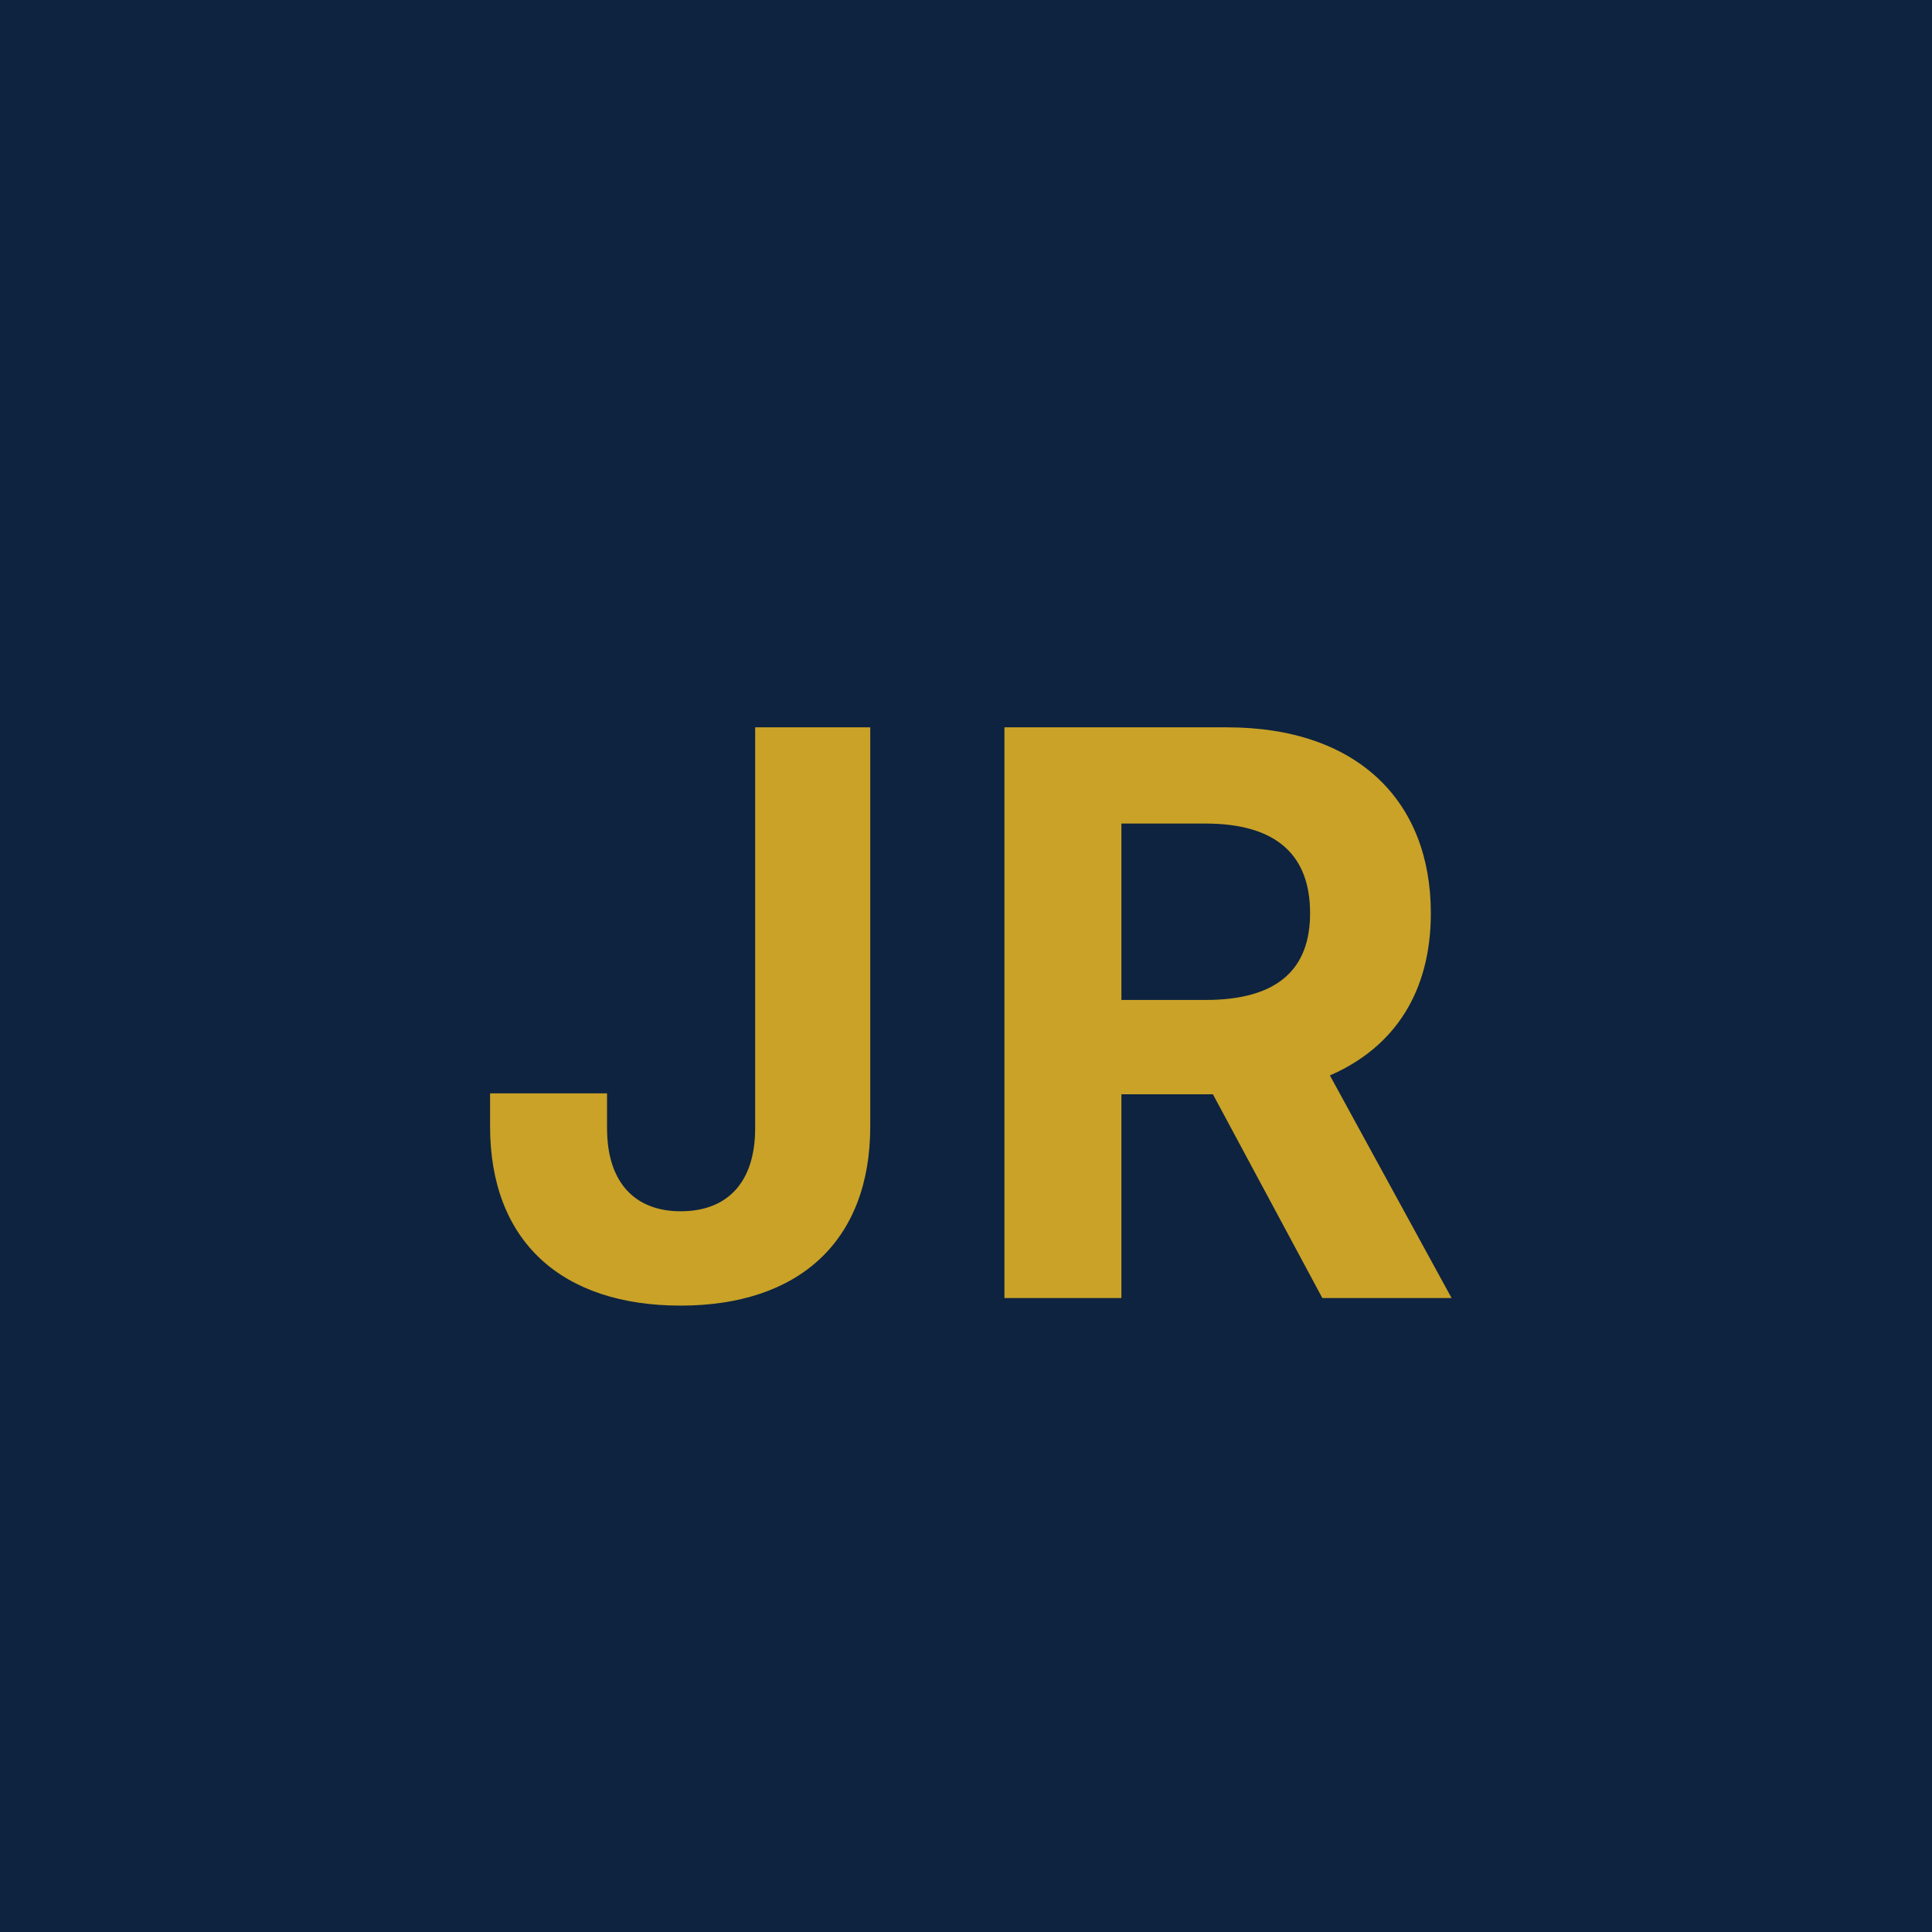
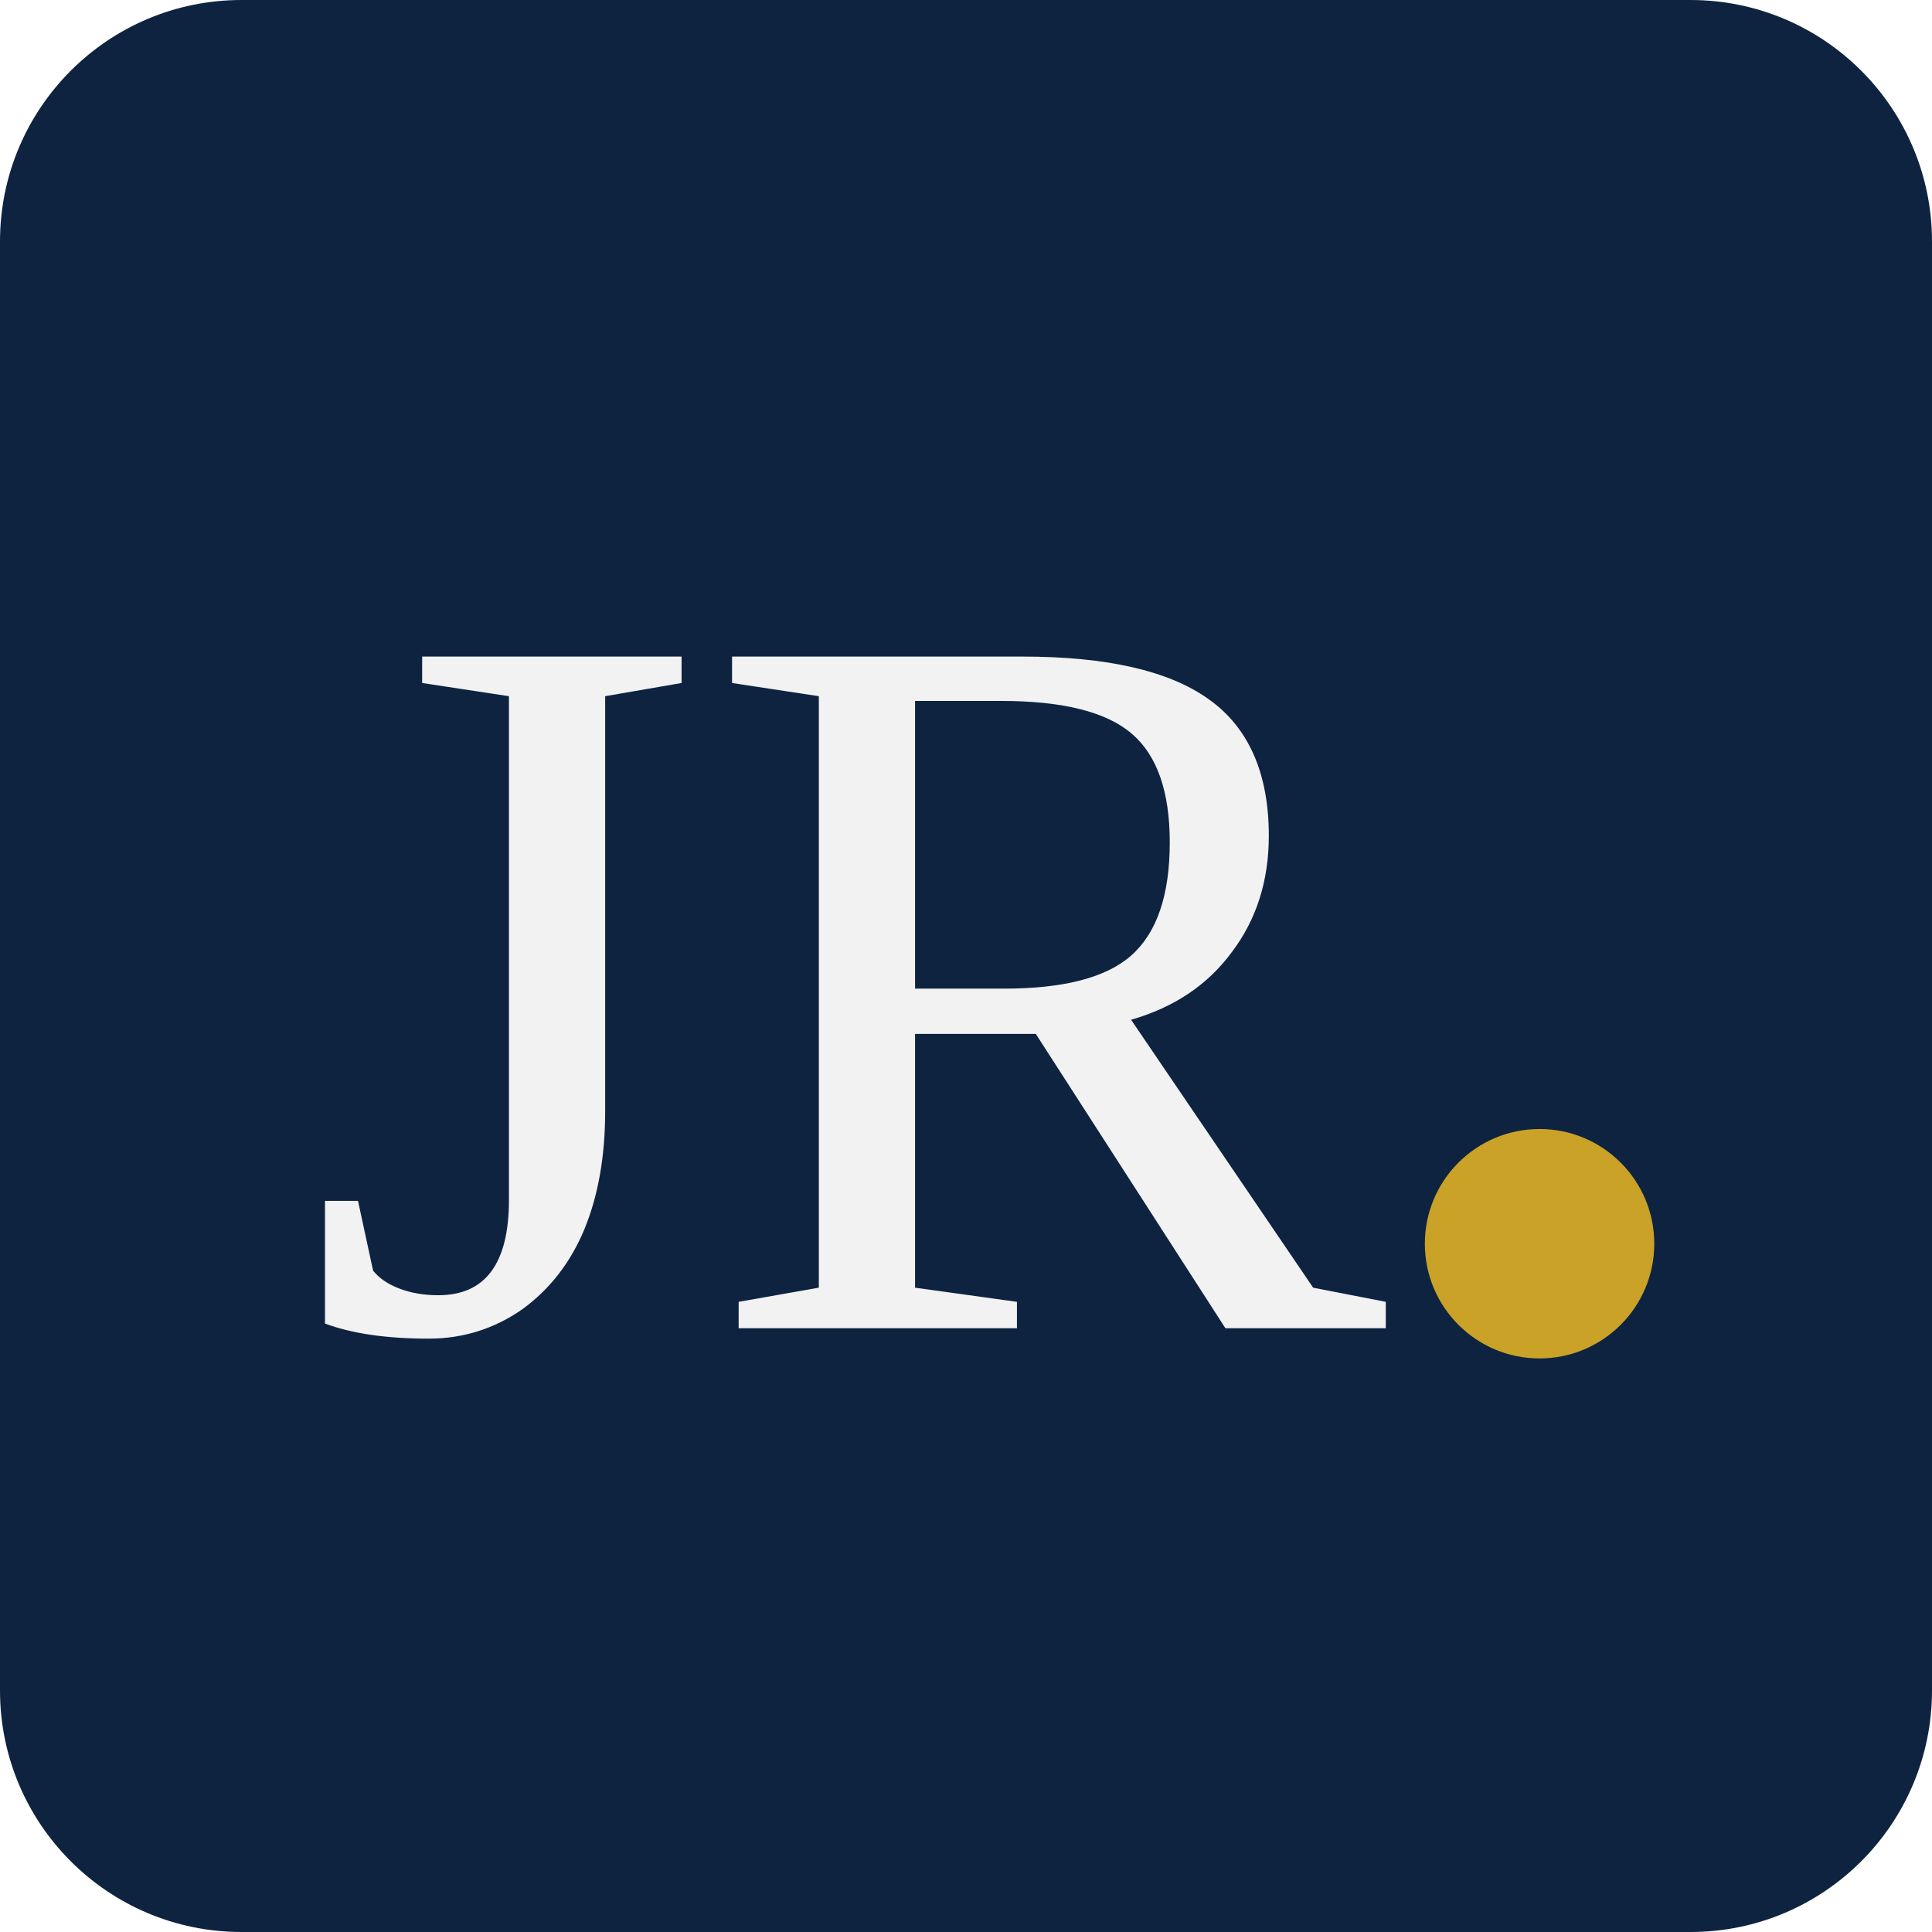
<svg xmlns="http://www.w3.org/2000/svg" viewBox="0 0 32 32">
-   <rect width="32" height="32" fill="#0e2340" />
-   <text x="16" y="21.5" text-anchor="middle" font-family="Inter,Helvetica,Arial,sans-serif" font-size="13" font-weight="700" fill="#c9a227" letter-spacing=".5">JR</text>
+   <rect width="32" height="32" rx="4" fill="#0e2340" />
+   <text x="14" y="22" text-anchor="middle" font-family="'Playfair Display',Georgia,'Times New Roman',serif" font-size="17" font-weight="500" fill="#f2f2f3">JR</text>
+   <circle cx="25.5" cy="20.6" r="1.9" fill="#c9a227" />
</svg>
